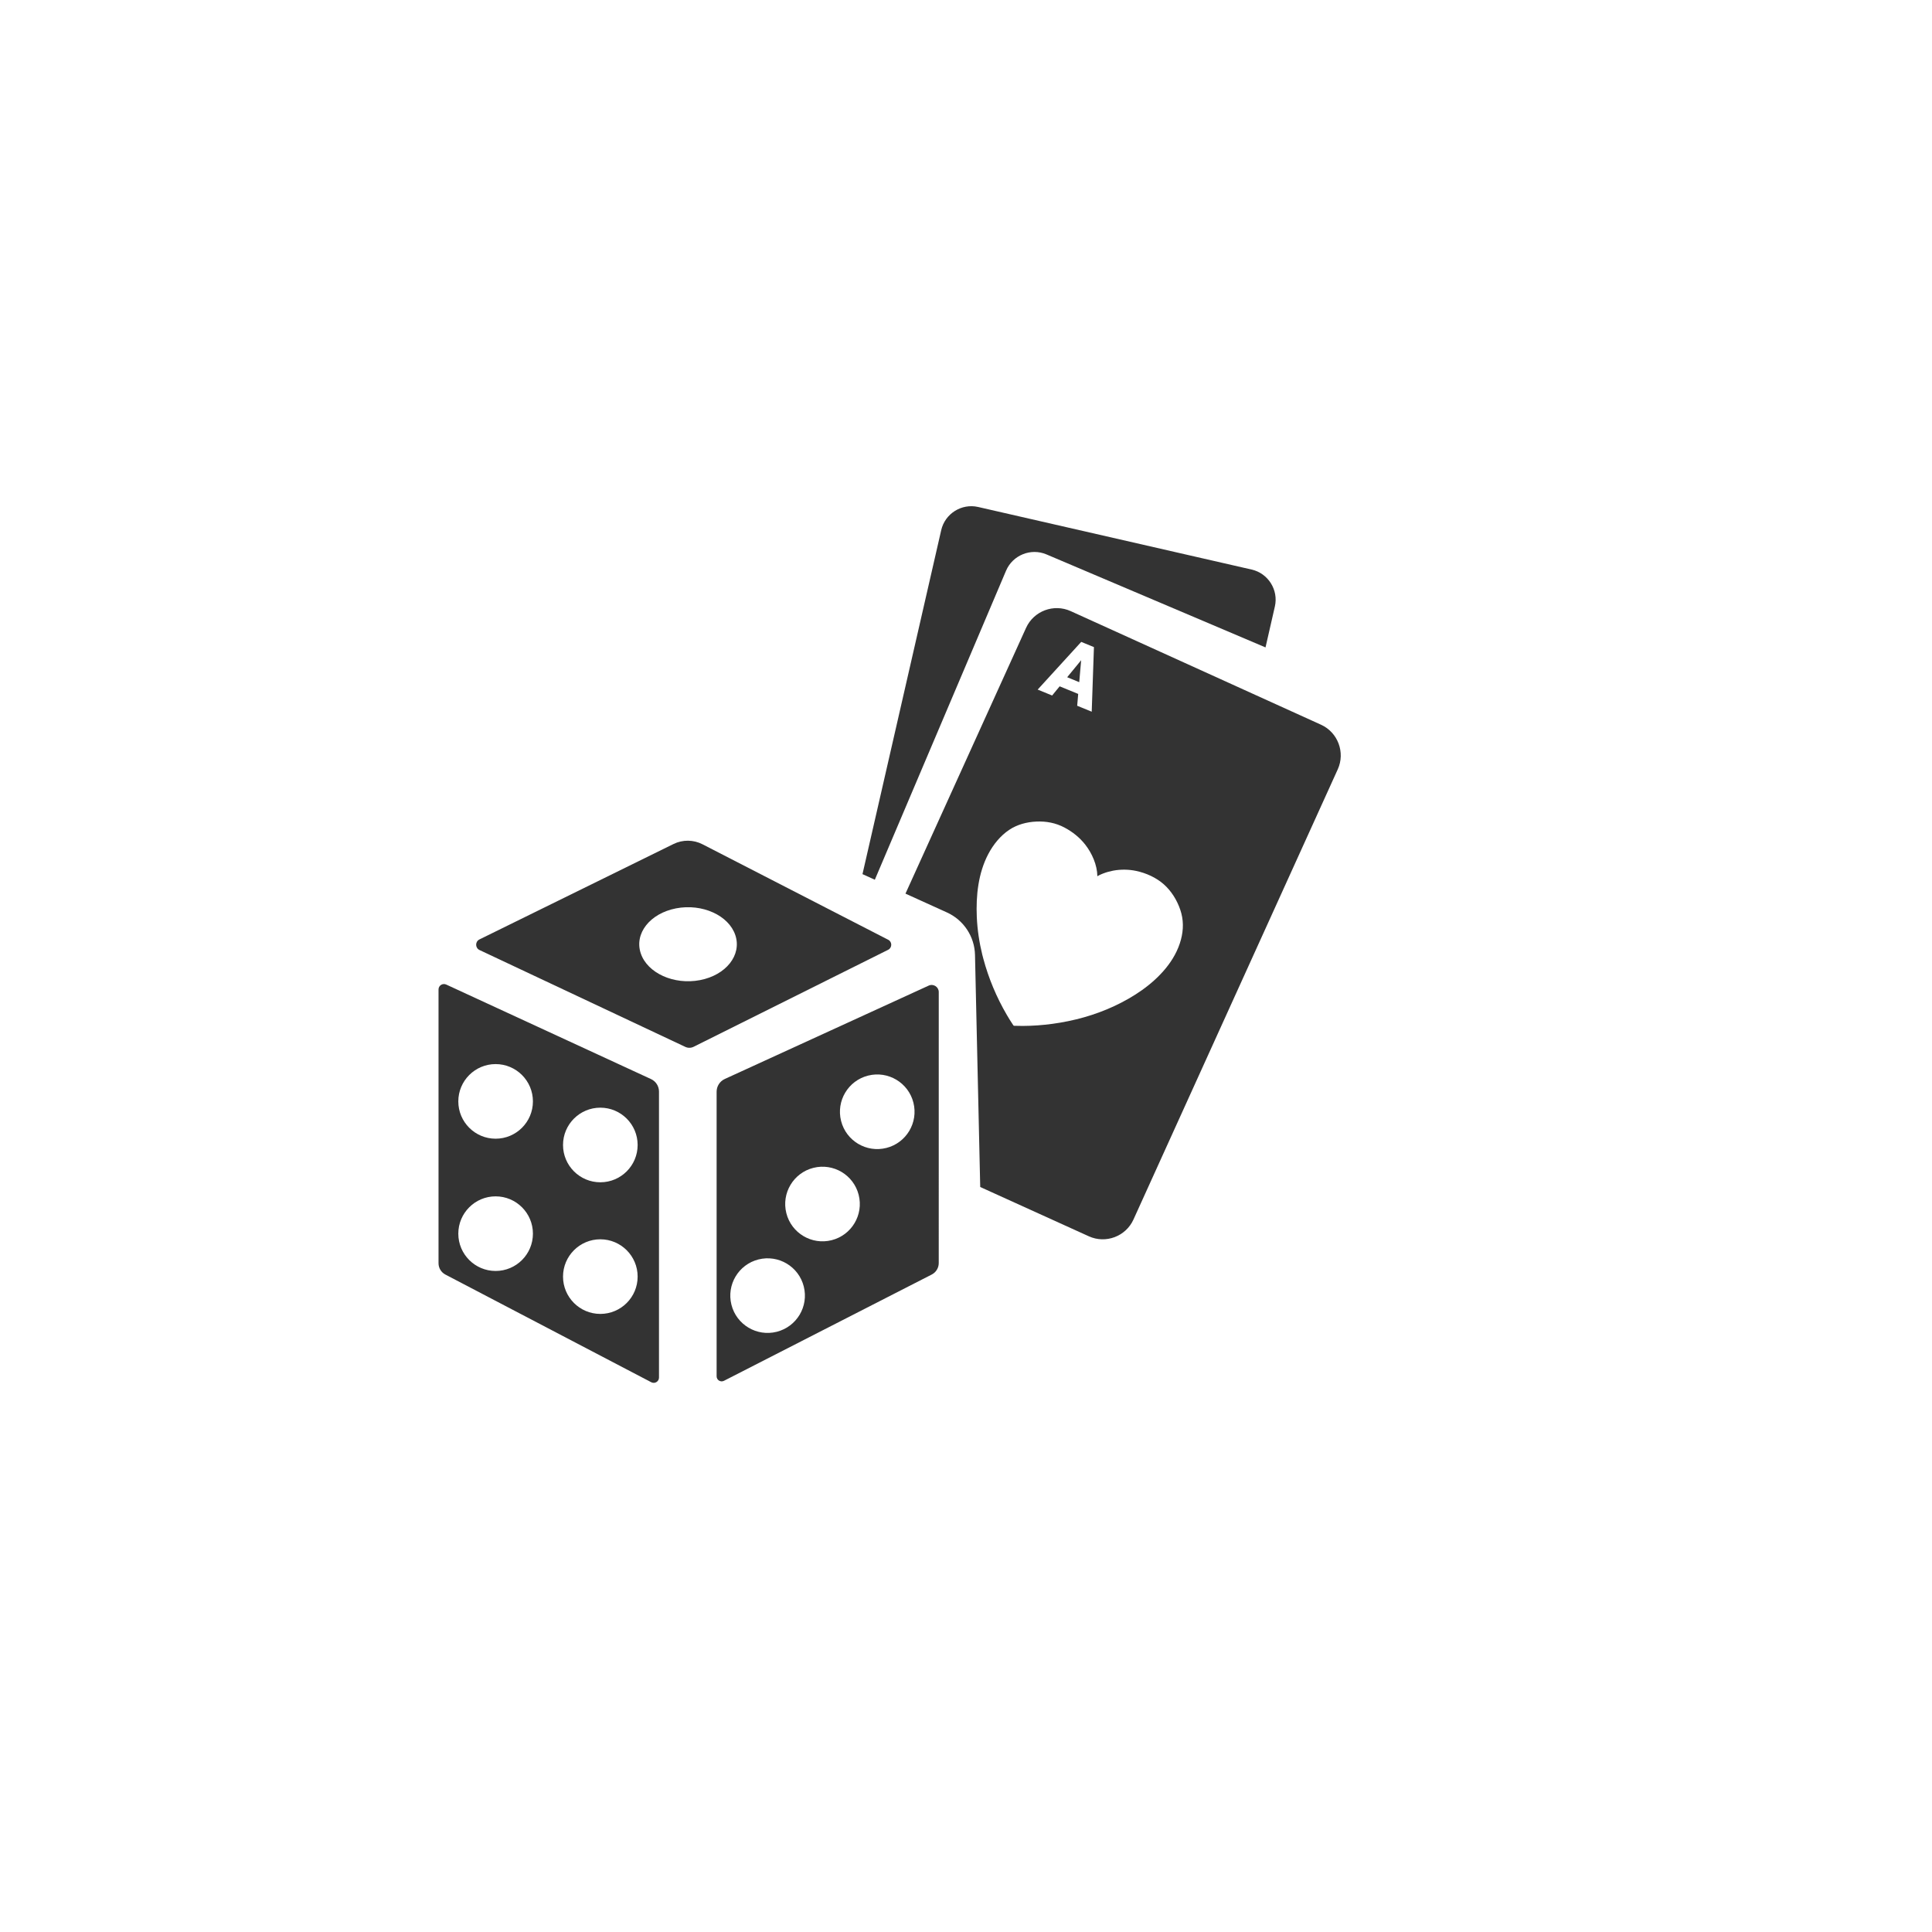
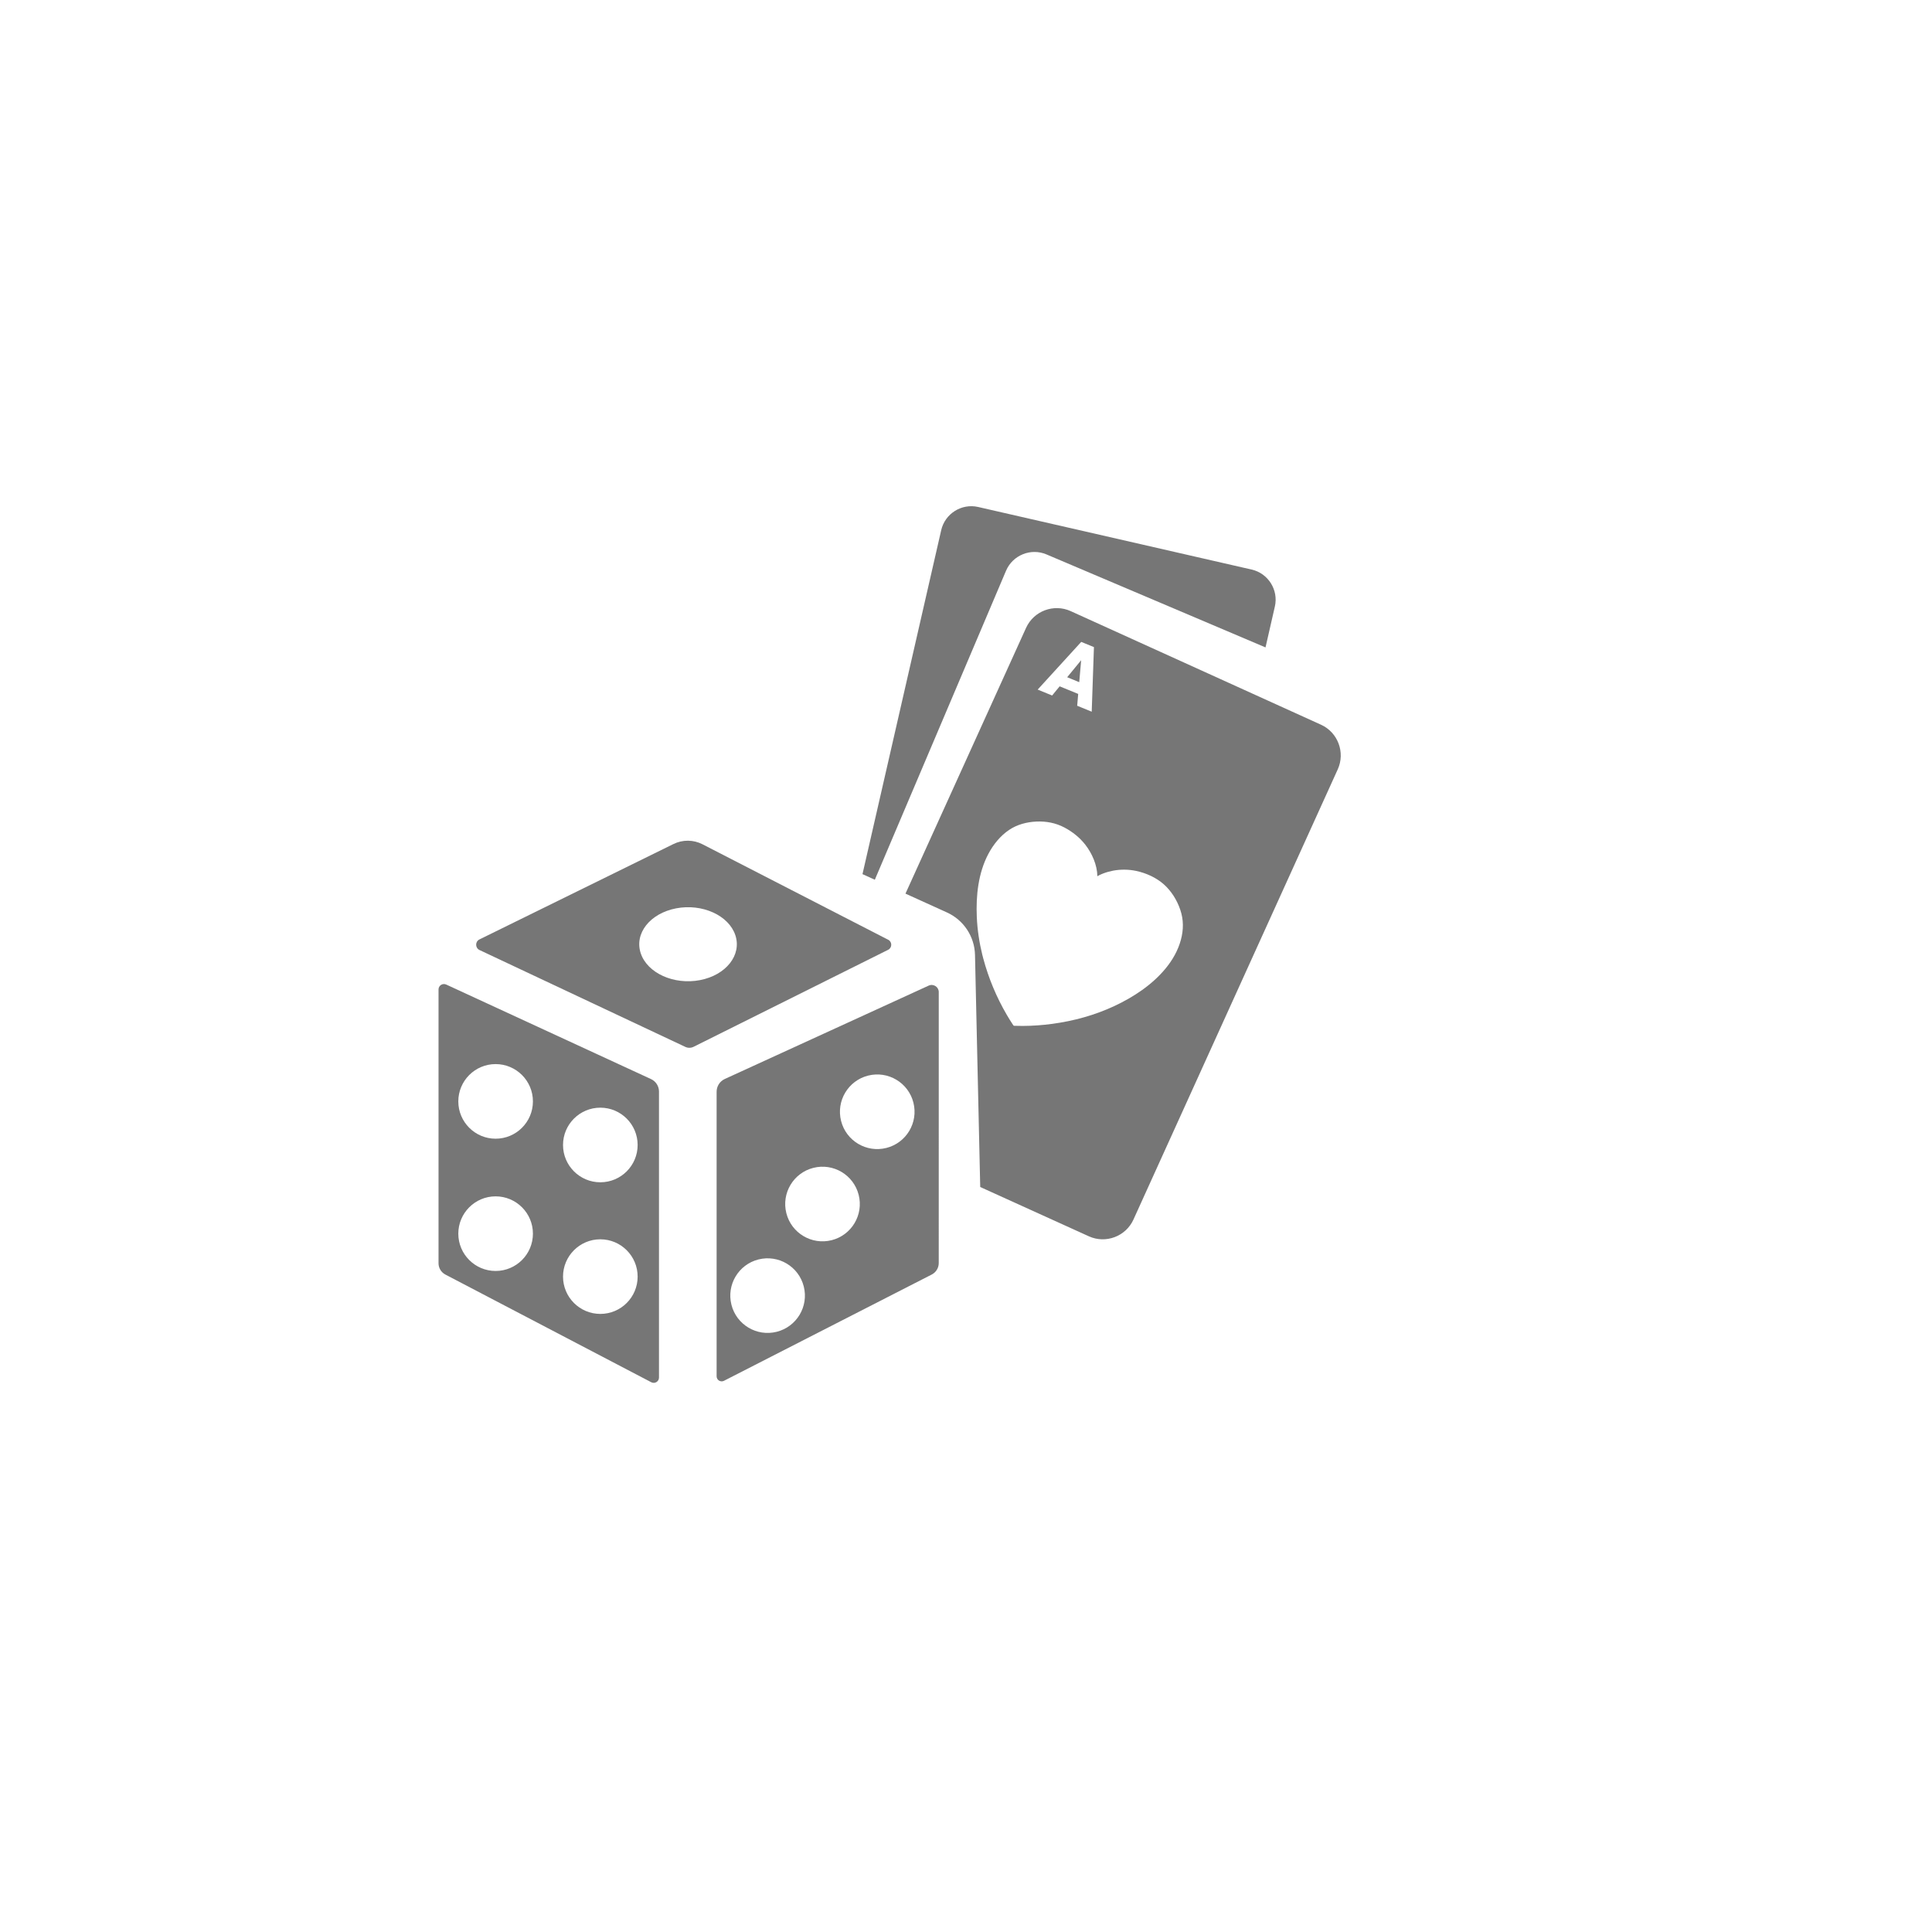
<svg xmlns="http://www.w3.org/2000/svg" version="1.1" id="Layer_1" x="0px" y="0px" viewBox="0 0 1000 1000" style="enable-background:new 0 0 1000 1000;" xml:space="preserve">
  <style type="text/css">
- 	.st0{fill:#333333;}
- 	.st1{font-family:'SourceHanSansCN-Light-GBpc-EUC-H';}
- 	.st2{font-size:85px;}
+ 	.st0{fill:#767676;}
</style>
  <g>
    <g>
      <path class="st0" d="M336.95,558.52L230.96,509.6c-1.86-0.86-3.98,0.5-3.98,2.55v141.7c0,2.46,1.37,4.72,3.55,5.86l106.57,55.74    c1.81,0.95,3.99-0.37,3.99-2.42V564.97C341.08,562.2,339.47,559.68,336.95,558.52z M256.53,657.85    c-10.66,0-19.31-8.65-19.31-19.31c0-10.66,8.65-19.31,19.31-19.31c10.66,0,19.31,8.65,19.31,19.31    C275.84,649.21,267.19,657.85,256.53,657.85z M256.53,589.39c-10.66,0-19.31-8.65-19.31-19.31c0-10.66,8.65-19.31,19.31-19.31    c10.66,0,19.31,8.65,19.31,19.31C275.84,580.74,267.19,589.39,256.53,589.39z M310.73,680.08c-10.66,0-19.31-8.65-19.31-19.31    c0-10.66,8.65-19.31,19.31-19.31c10.66,0,19.31,8.65,19.31,19.31C330.04,671.44,321.4,680.08,310.73,680.08z M310.73,611.95    c-10.66,0-19.31-8.65-19.31-19.31s8.65-19.31,19.31-19.31c10.66,0,19.31,8.65,19.31,19.31S321.4,611.95,310.73,611.95z" />
      <path class="st0" d="M485.9,513.5c0-2.68-2.78-4.47-5.22-3.35l-105.53,48.33c-2.58,1.18-4.23,3.76-4.23,6.59v147.3    c0,1.96,2.07,3.22,3.81,2.33l107.53-55c2.23-1.14,3.63-3.44,3.63-5.94L485.9,513.5z M402.04,689.33    c-10.34,2.61-20.84-3.65-23.45-13.99c-2.61-10.34,3.65-20.84,13.99-23.45c10.34-2.61,20.84,3.65,23.45,13.99    C418.65,676.21,412.38,686.71,402.04,689.33z M430.46,641.92c-10.34,2.61-20.84-3.65-23.45-13.99    c-2.61-10.34,3.65-20.84,13.99-23.45c10.34-2.61,20.84,3.65,23.45,13.99S440.8,639.31,430.46,641.92z M458.79,594.17    c-10.34,2.61-20.84-3.65-23.45-13.99c-2.61-10.34,3.65-20.84,13.99-23.45c10.34-2.61,20.84,3.65,23.45,13.99    C475.39,581.06,469.13,591.56,458.79,594.17z" />
      <path class="st0" d="M459.74,486.42L363.62,437c-4.71-2.42-10.29-2.47-15.04-0.13l-100.42,49.38c-2.29,1.13-2.26,4.4,0.05,5.49    l106.5,50.12c1.37,0.65,2.96,0.63,4.32-0.05l100.68-50.2C461.83,490.54,461.85,487.5,459.74,486.42z M362.32,507.31    c-13.52,2.59-27.25-3.62-30.67-13.88c-3.42-10.26,4.77-20.67,18.29-23.27s27.25,3.62,30.67,13.88    C384.03,494.3,375.84,504.71,362.32,507.31z" />
    </g>
    <g>
      <path class="st0" d="M659.87,313.92l-4.84,21.18l-113.38-48.14c-8.07-3.43-17.49,0.37-20.92,8.44l-67.92,159.95l-6.39-2.9    l40.75-178.05c1.96-8.55,10.56-13.95,19.11-11.99l141.6,32.4C656.42,296.76,661.82,305.36,659.87,313.92z" />
      <polygon class="st0" points="558.61,353.09 552.37,350.53 559.6,341.73   " />
      <path class="st0" d="M683.75,375.11l-129.58-58.8c-8.74-3.97-19.12-0.06-23.08,8.67l-62.42,137.56l21.46,9.74    c8.67,3.93,14.32,12.48,14.53,22l2.7,120.11l56.23,25.52c8.73,3.97,19.11,0.07,23.08-8.67l105.76-233.05    C696.38,389.45,692.48,379.06,683.75,375.11z M559.64,332.24l6.58,2.7l-1.15,33.43l-7.52-3.07l0.52-6.13l-9.6-3.93l-3.89,4.75    l-7.48-3.06L559.64,332.24z M611.24,486.4c-1.46,5.45-4.27,10.42-7.83,14.76c-7.02,8.57-16.69,14.92-26.65,19.58    c-10.09,4.71-20.96,7.7-31.98,9.19c-5.09,0.69-10.23,1.07-15.37,1.09c-1.25,0.01-2.51-0.01-3.76-0.06    c-0.36-0.02-0.9,0.09-1.11-0.22c-0.16-0.24-0.33-0.5-0.5-0.74c-1.03-1.56-2.02-3.15-2.96-4.77c-5.27-9.04-9.37-18.81-12.08-28.91    c-0.02-0.06-0.03-0.13-0.06-0.2c-0.01-0.06-0.05-0.22-0.1-0.4c-0.09-0.34-0.18-0.69-0.27-1.03c-0.02-0.08-0.04-0.16-0.07-0.24    c0.01-0.02,0-0.02-0.01-0.03c-1.6-6.48-2.61-13.11-2.9-19.78c-0.48-11.04,0.74-22.74,5.97-32.64c2.56-4.84,6.18-9.37,10.76-12.44    c4.14-2.79,9.13-4.1,14.08-4.32c5.08-0.24,10.04,0.69,14.55,3.08c4.12,2.18,7.83,5.12,10.72,8.79c3.55,4.53,6.23,10.55,6.32,16.41    c0.07,0.03,0.75-0.41,0.82-0.45c0.76-0.38,1.55-0.72,2.34-1.02c1.64-0.62,3.34-1.08,5.06-1.41c3.92-0.72,7.97-0.67,11.87,0.15    c5.11,1.08,10.38,3.44,14.3,6.93c3.93,3.49,6.86,8.22,8.53,13.18C612.66,476.03,612.63,481.2,611.24,486.4z" />
    </g>
  </g>
</svg>
